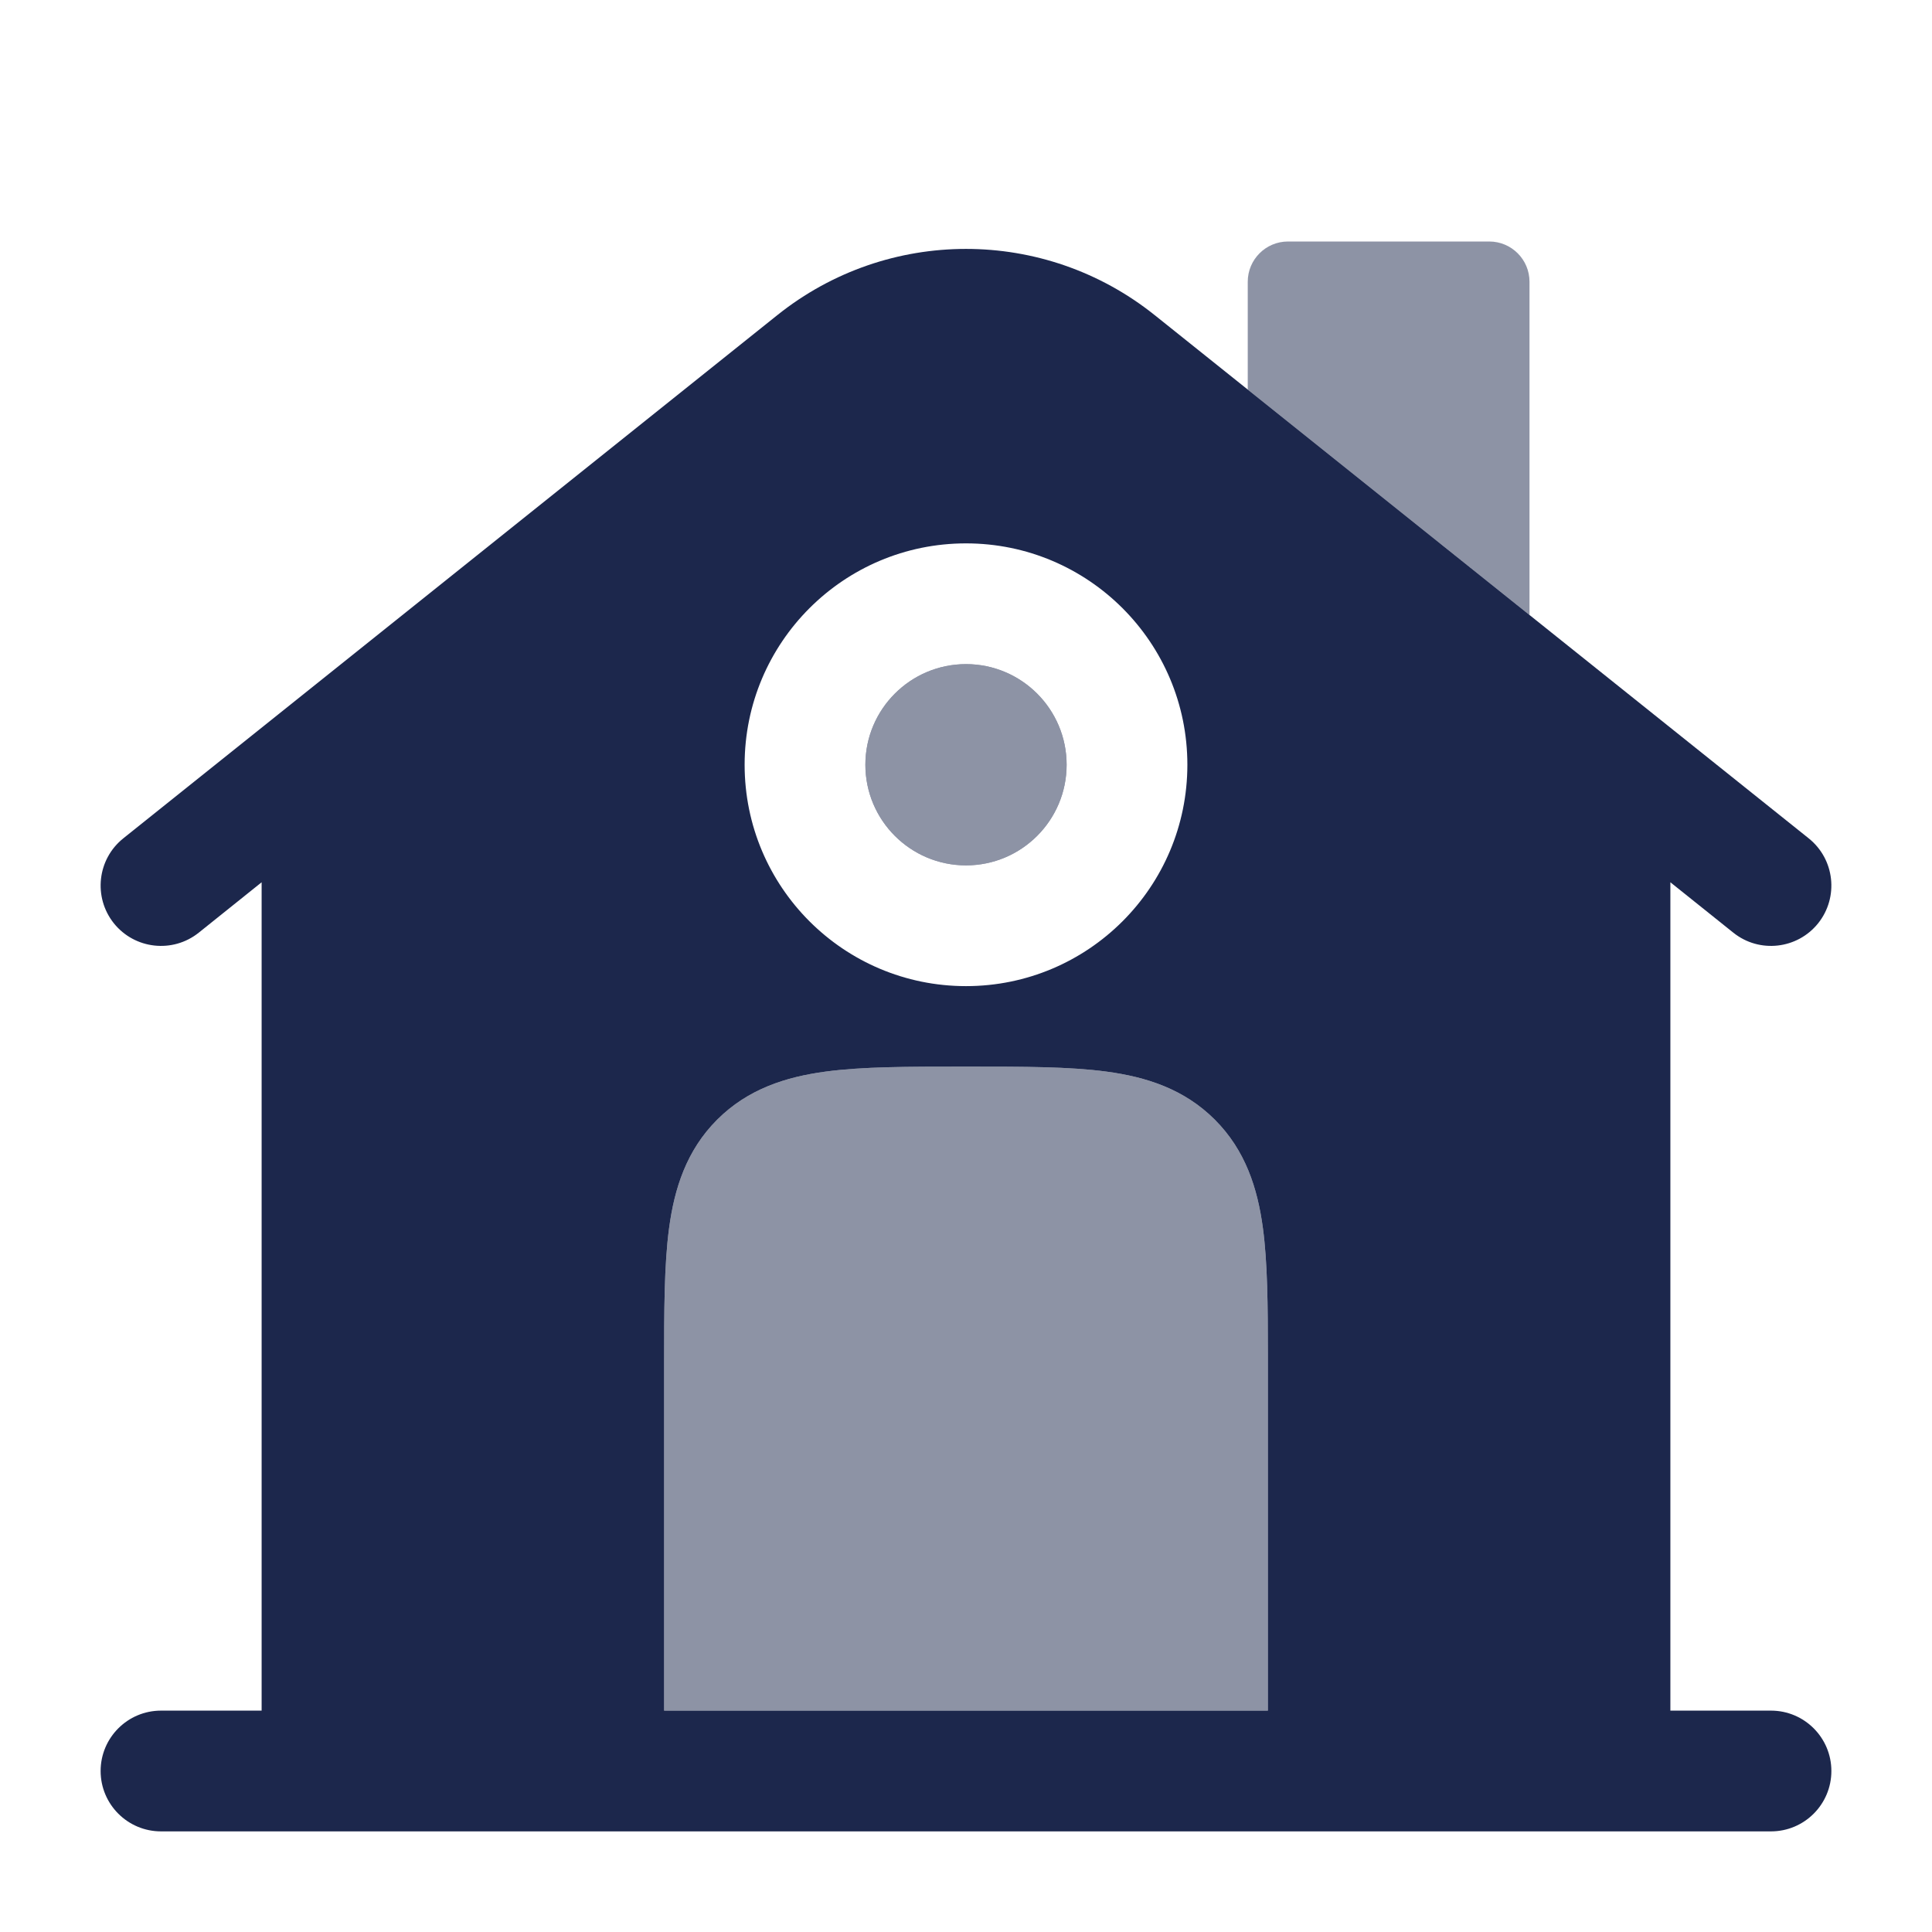
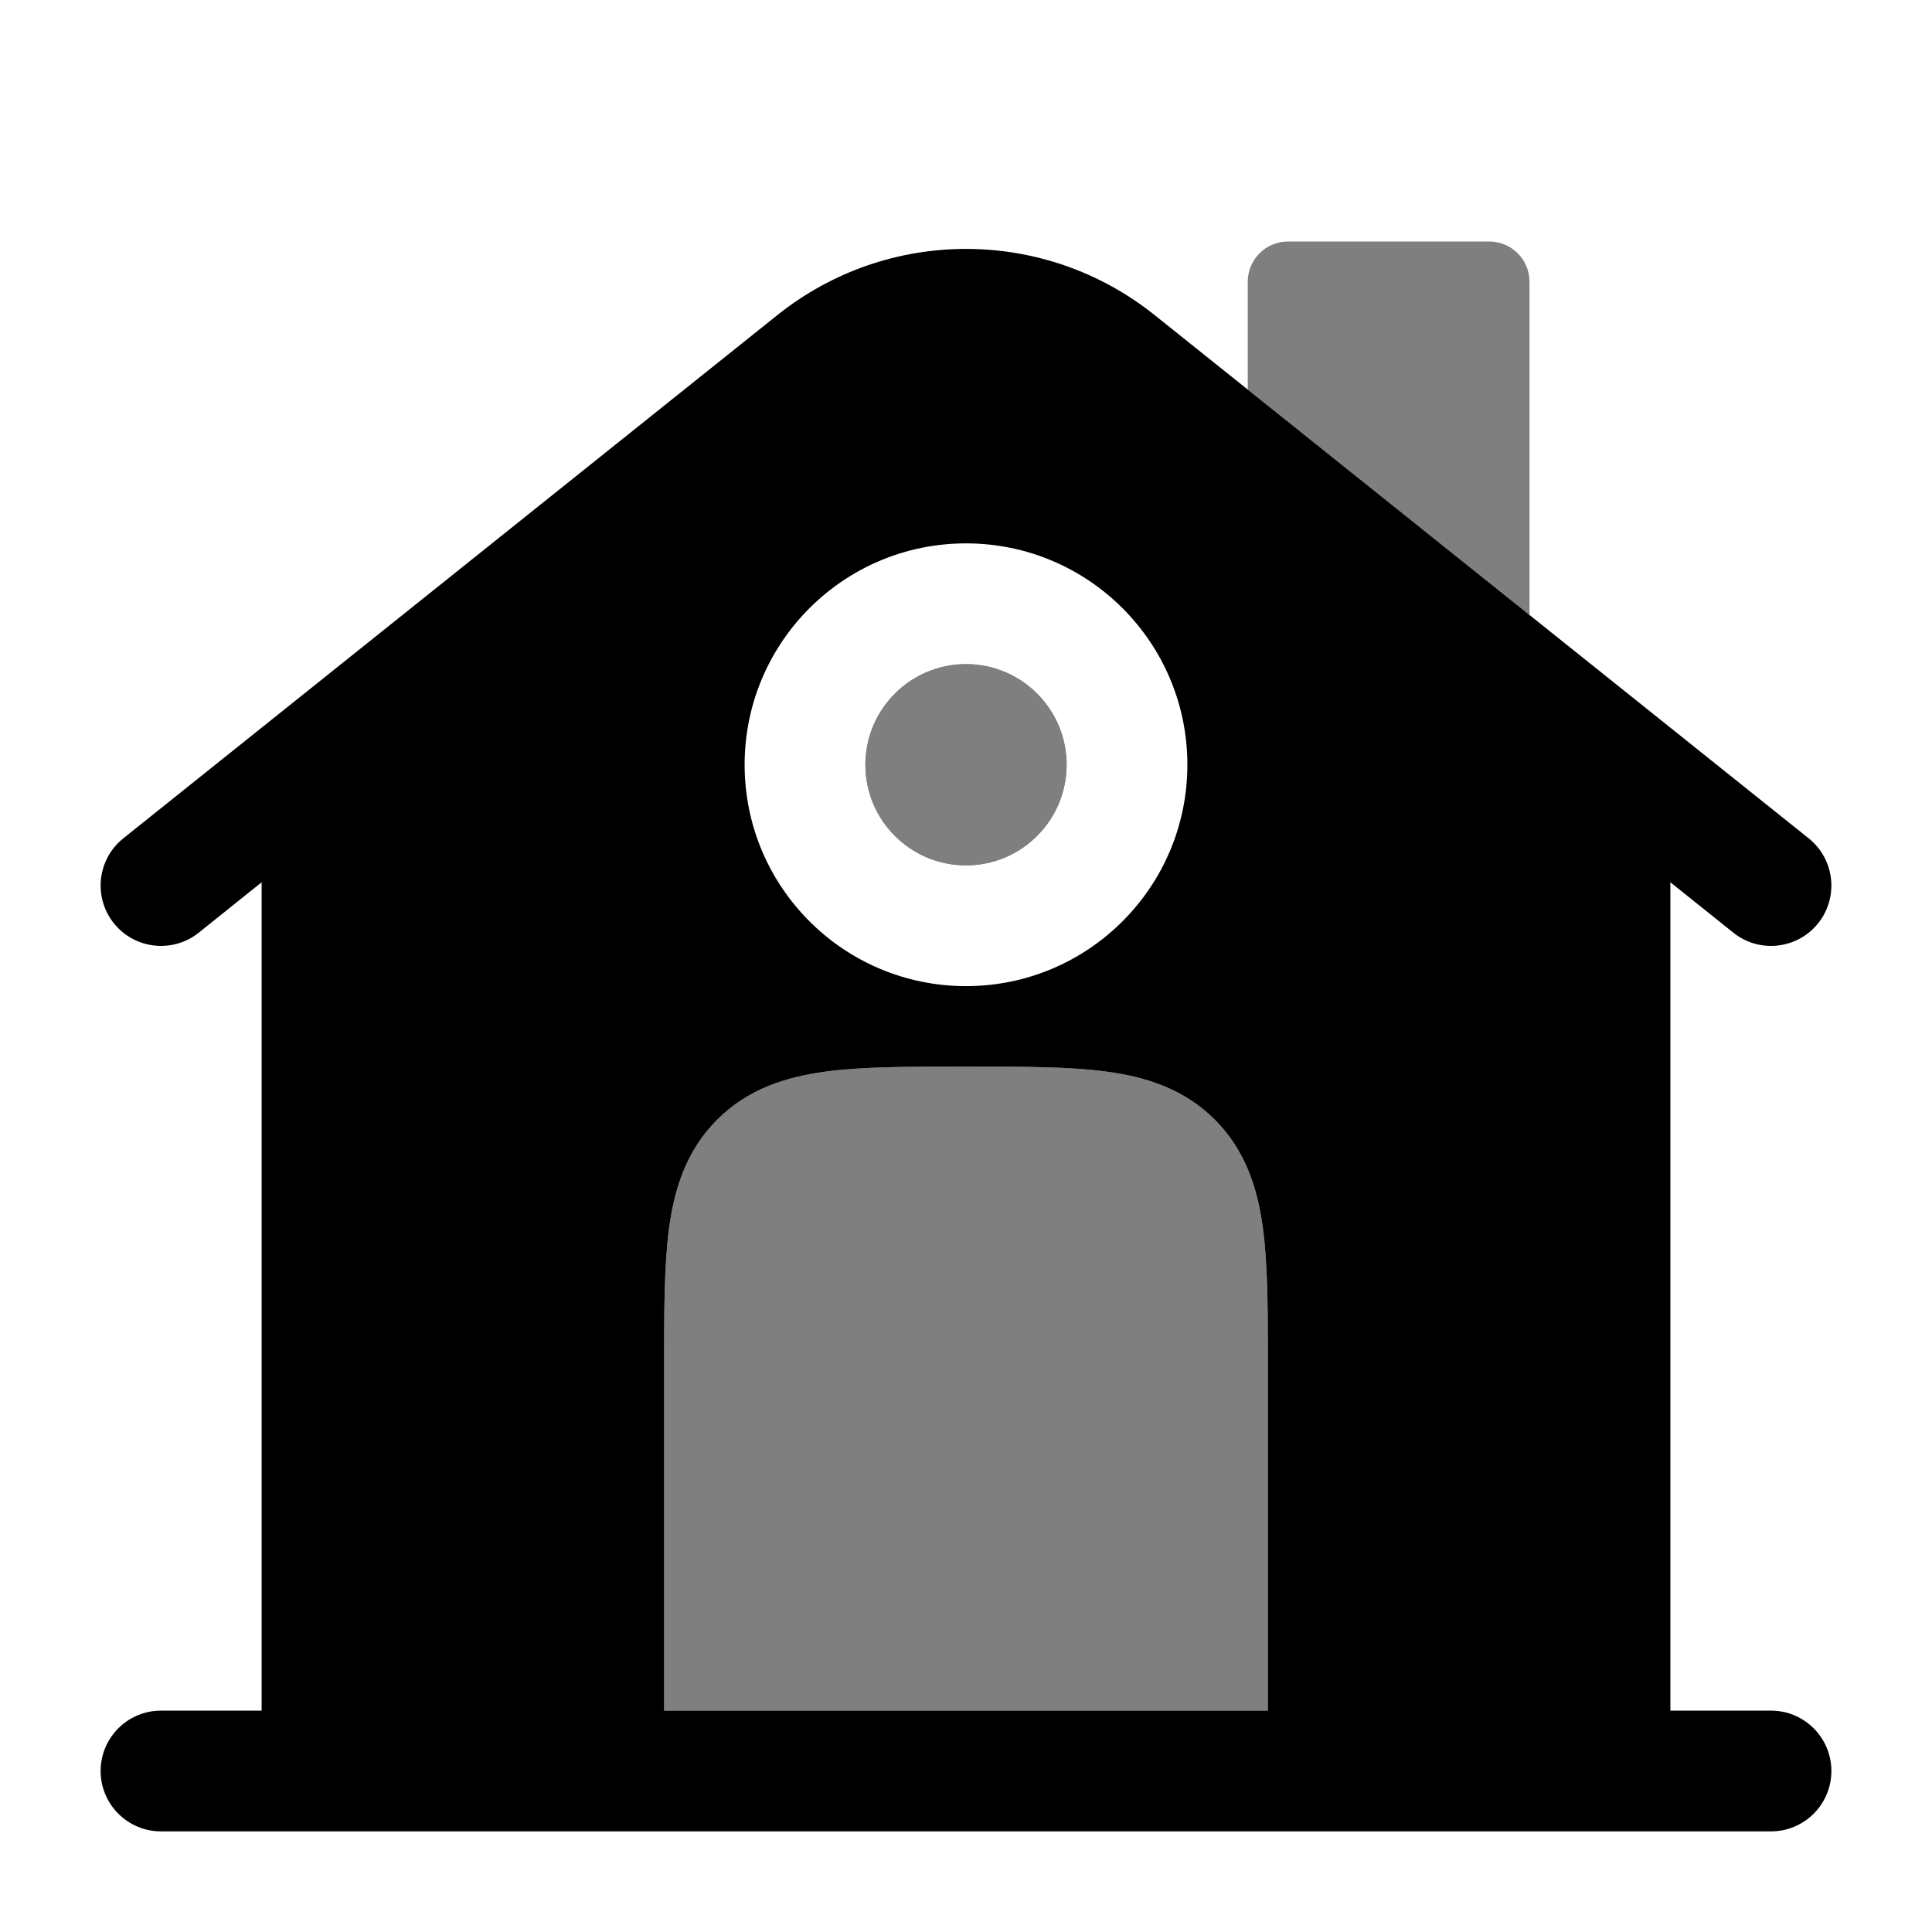
<svg xmlns="http://www.w3.org/2000/svg" width="800px" height="800px" viewBox="0 0 24 24" fill="none">
-   <path fill-rule="evenodd" clip-rule="evenodd" d="M21.532 11.586L20.75 10.96V21.25H22C22.414 21.25 22.75 21.586 22.75 22C22.75 22.414 22.414 22.75 22 22.75H2C1.586 22.75 1.25 22.414 1.25 22C1.25 21.586 1.586 21.25 2 21.25H3.25V10.96L2.469 11.586C2.145 11.845 1.673 11.792 1.414 11.469C1.156 11.145 1.208 10.673 1.532 10.414L9.657 3.914C11.027 2.818 12.973 2.818 14.343 3.914L22.468 10.414C22.792 10.673 22.844 11.145 22.586 11.469C22.327 11.792 21.855 11.845 21.532 11.586ZM12 6.75C10.481 6.75 9.25 7.981 9.25 9.5C9.25 11.019 10.481 12.25 12 12.25C13.519 12.25 14.75 11.019 14.75 9.5C14.75 7.981 13.519 6.75 12 6.75ZM13.746 13.312C13.287 13.25 12.714 13.25 12.049 13.25H11.951C11.286 13.25 10.713 13.25 10.254 13.312C9.763 13.378 9.291 13.527 8.909 13.909C8.527 14.291 8.378 14.763 8.312 15.254C8.25 15.713 8.25 16.286 8.25 16.951L8.25 21.25H9.75H14.25H15.75L15.75 16.951L15.75 16.827C15.75 16.215 15.746 15.684 15.688 15.254C15.622 14.763 15.473 14.291 15.091 13.909C14.709 13.527 14.238 13.378 13.746 13.312Z" fill="#1C274C" />
+   <path fill-rule="evenodd" clip-rule="evenodd" d="M21.532 11.586L20.75 10.96V21.25H22C22.414 21.25 22.75 21.586 22.75 22C22.75 22.414 22.414 22.75 22 22.75H2C1.586 22.75 1.25 22.414 1.25 22C1.25 21.586 1.586 21.25 2 21.25H3.25V10.96L2.469 11.586C2.145 11.845 1.673 11.792 1.414 11.469C1.156 11.145 1.208 10.673 1.532 10.414L9.657 3.914C11.027 2.818 12.973 2.818 14.343 3.914L22.468 10.414C22.792 10.673 22.844 11.145 22.586 11.469C22.327 11.792 21.855 11.845 21.532 11.586ZM12 6.75C10.481 6.75 9.25 7.981 9.25 9.5C9.25 11.019 10.481 12.25 12 12.25C13.519 12.25 14.75 11.019 14.75 9.5C14.75 7.981 13.519 6.75 12 6.75ZM13.746 13.312C13.287 13.25 12.714 13.25 12.049 13.25H11.951C11.286 13.25 10.713 13.25 10.254 13.312C9.763 13.378 9.291 13.527 8.909 13.909C8.527 14.291 8.378 14.763 8.312 15.254C8.25 15.713 8.25 16.286 8.25 16.951L8.25 21.25H9.75H14.25H15.75L15.75 16.951L15.75 16.827C15.75 16.215 15.746 15.684 15.688 15.254C15.622 14.763 15.473 14.291 15.091 13.909C14.709 13.527 14.238 13.378 13.746 13.312Z" fill="currentColor" />
  <g opacity="0.5">
-     <path fill-rule="evenodd" clip-rule="evenodd" d="M10.75 9.5C10.75 8.81 11.31 8.25 12 8.25C12.69 8.25 13.25 8.81 13.25 9.5C13.25 10.19 12.69 10.75 12 10.75C11.31 10.75 10.75 10.19 10.75 9.5Z" fill="#1C274C" />
-     <path fill-rule="evenodd" clip-rule="evenodd" d="M10.75 9.5C10.75 8.81 11.31 8.25 12 8.25C12.69 8.25 13.25 8.81 13.25 9.5C13.25 10.19 12.69 10.75 12 10.75C11.31 10.75 10.75 10.19 10.75 9.5Z" fill="#1C274C" />
+     <path fill-rule="evenodd" clip-rule="evenodd" d="M10.75 9.5C10.75 8.81 11.31 8.25 12 8.25C12.69 8.25 13.25 8.81 13.25 9.5C13.25 10.19 12.69 10.75 12 10.75C11.31 10.75 10.75 10.19 10.75 9.5Z" fill="currentColor" />
+     <path fill-rule="evenodd" clip-rule="evenodd" d="M10.75 9.5C10.75 8.81 11.31 8.25 12 8.25C12.69 8.25 13.25 8.81 13.25 9.5C13.25 10.19 12.69 10.75 12 10.75C11.31 10.75 10.75 10.19 10.75 9.5Z" fill="currentColor" />
  </g>
-   <path opacity="0.5" d="M12.049 13.25C12.714 13.25 13.287 13.25 13.746 13.312C14.238 13.378 14.709 13.527 15.091 13.909C15.473 14.291 15.622 14.762 15.688 15.254C15.746 15.684 15.75 16.215 15.75 16.827L15.75 21.25H8.25L8.25 16.951C8.25 16.286 8.25 15.713 8.312 15.254C8.378 14.762 8.527 14.291 8.909 13.909C9.291 13.527 9.763 13.378 10.254 13.312C10.713 13.25 11.286 13.25 11.951 13.25H12.049Z" fill="#1C274C" />
-   <path opacity="0.5" d="M16 3H18.5C18.776 3 19 3.224 19 3.5L19 7.64L15.5 4.84V3.5C15.5 3.224 15.724 3 16 3Z" fill="#1C274C" />
+   <path opacity="0.5" d="M12.049 13.25C12.714 13.25 13.287 13.25 13.746 13.312C14.238 13.378 14.709 13.527 15.091 13.909C15.473 14.291 15.622 14.762 15.688 15.254C15.746 15.684 15.75 16.215 15.75 16.827L15.75 21.25H8.25L8.25 16.951C8.25 16.286 8.25 15.713 8.312 15.254C8.378 14.762 8.527 14.291 8.909 13.909C9.291 13.527 9.763 13.378 10.254 13.312C10.713 13.25 11.286 13.25 11.951 13.25H12.049Z" fill="currentColor" />
+   <path opacity="0.5" d="M16 3H18.5C18.776 3 19 3.224 19 3.5L19 7.64L15.5 4.84V3.5C15.5 3.224 15.724 3 16 3Z" fill="currentColor" />
</svg>
